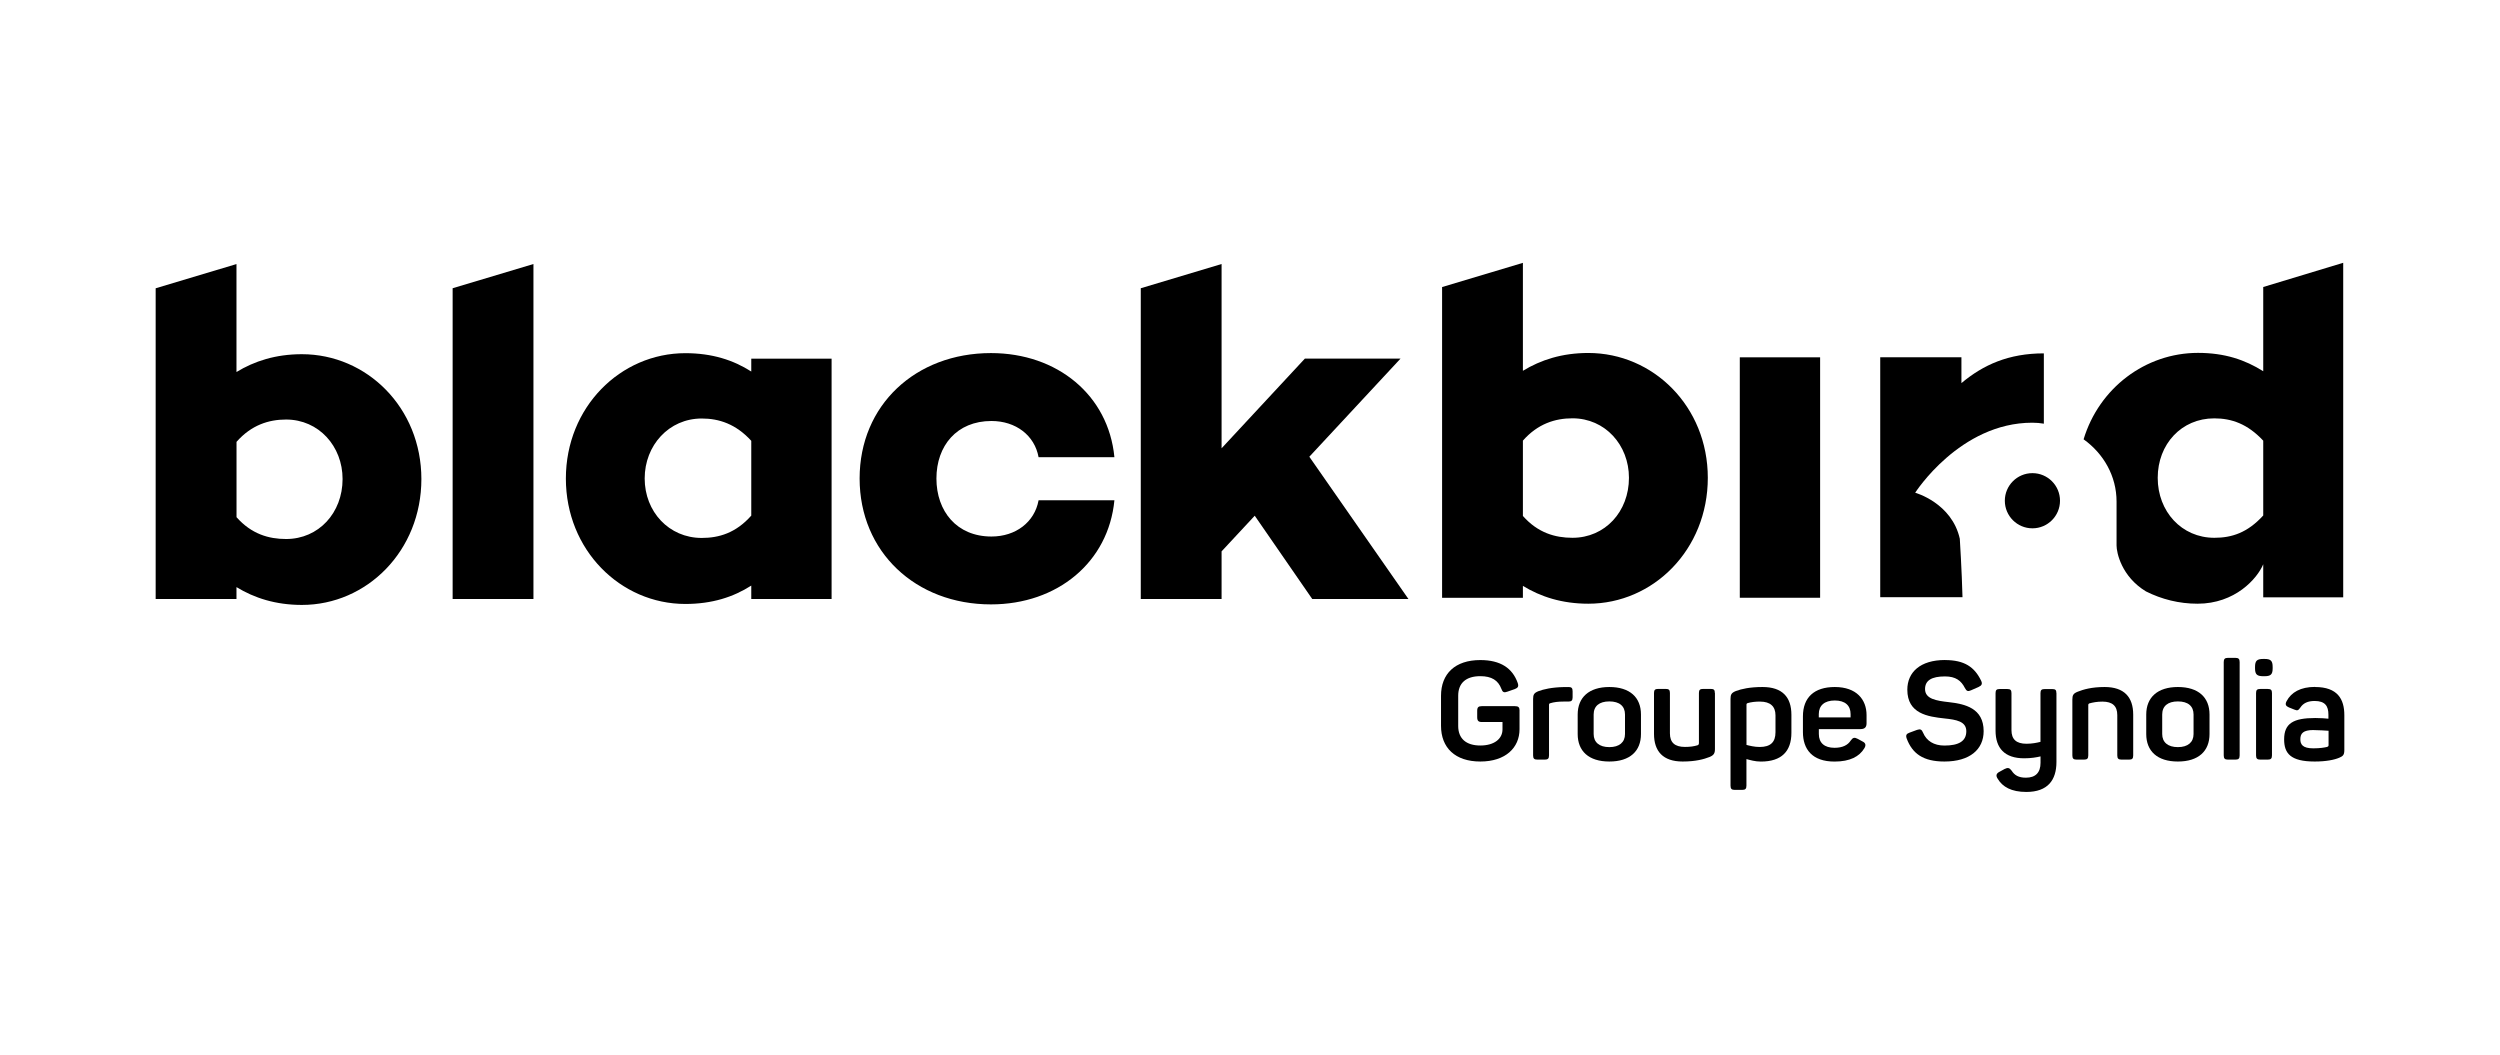
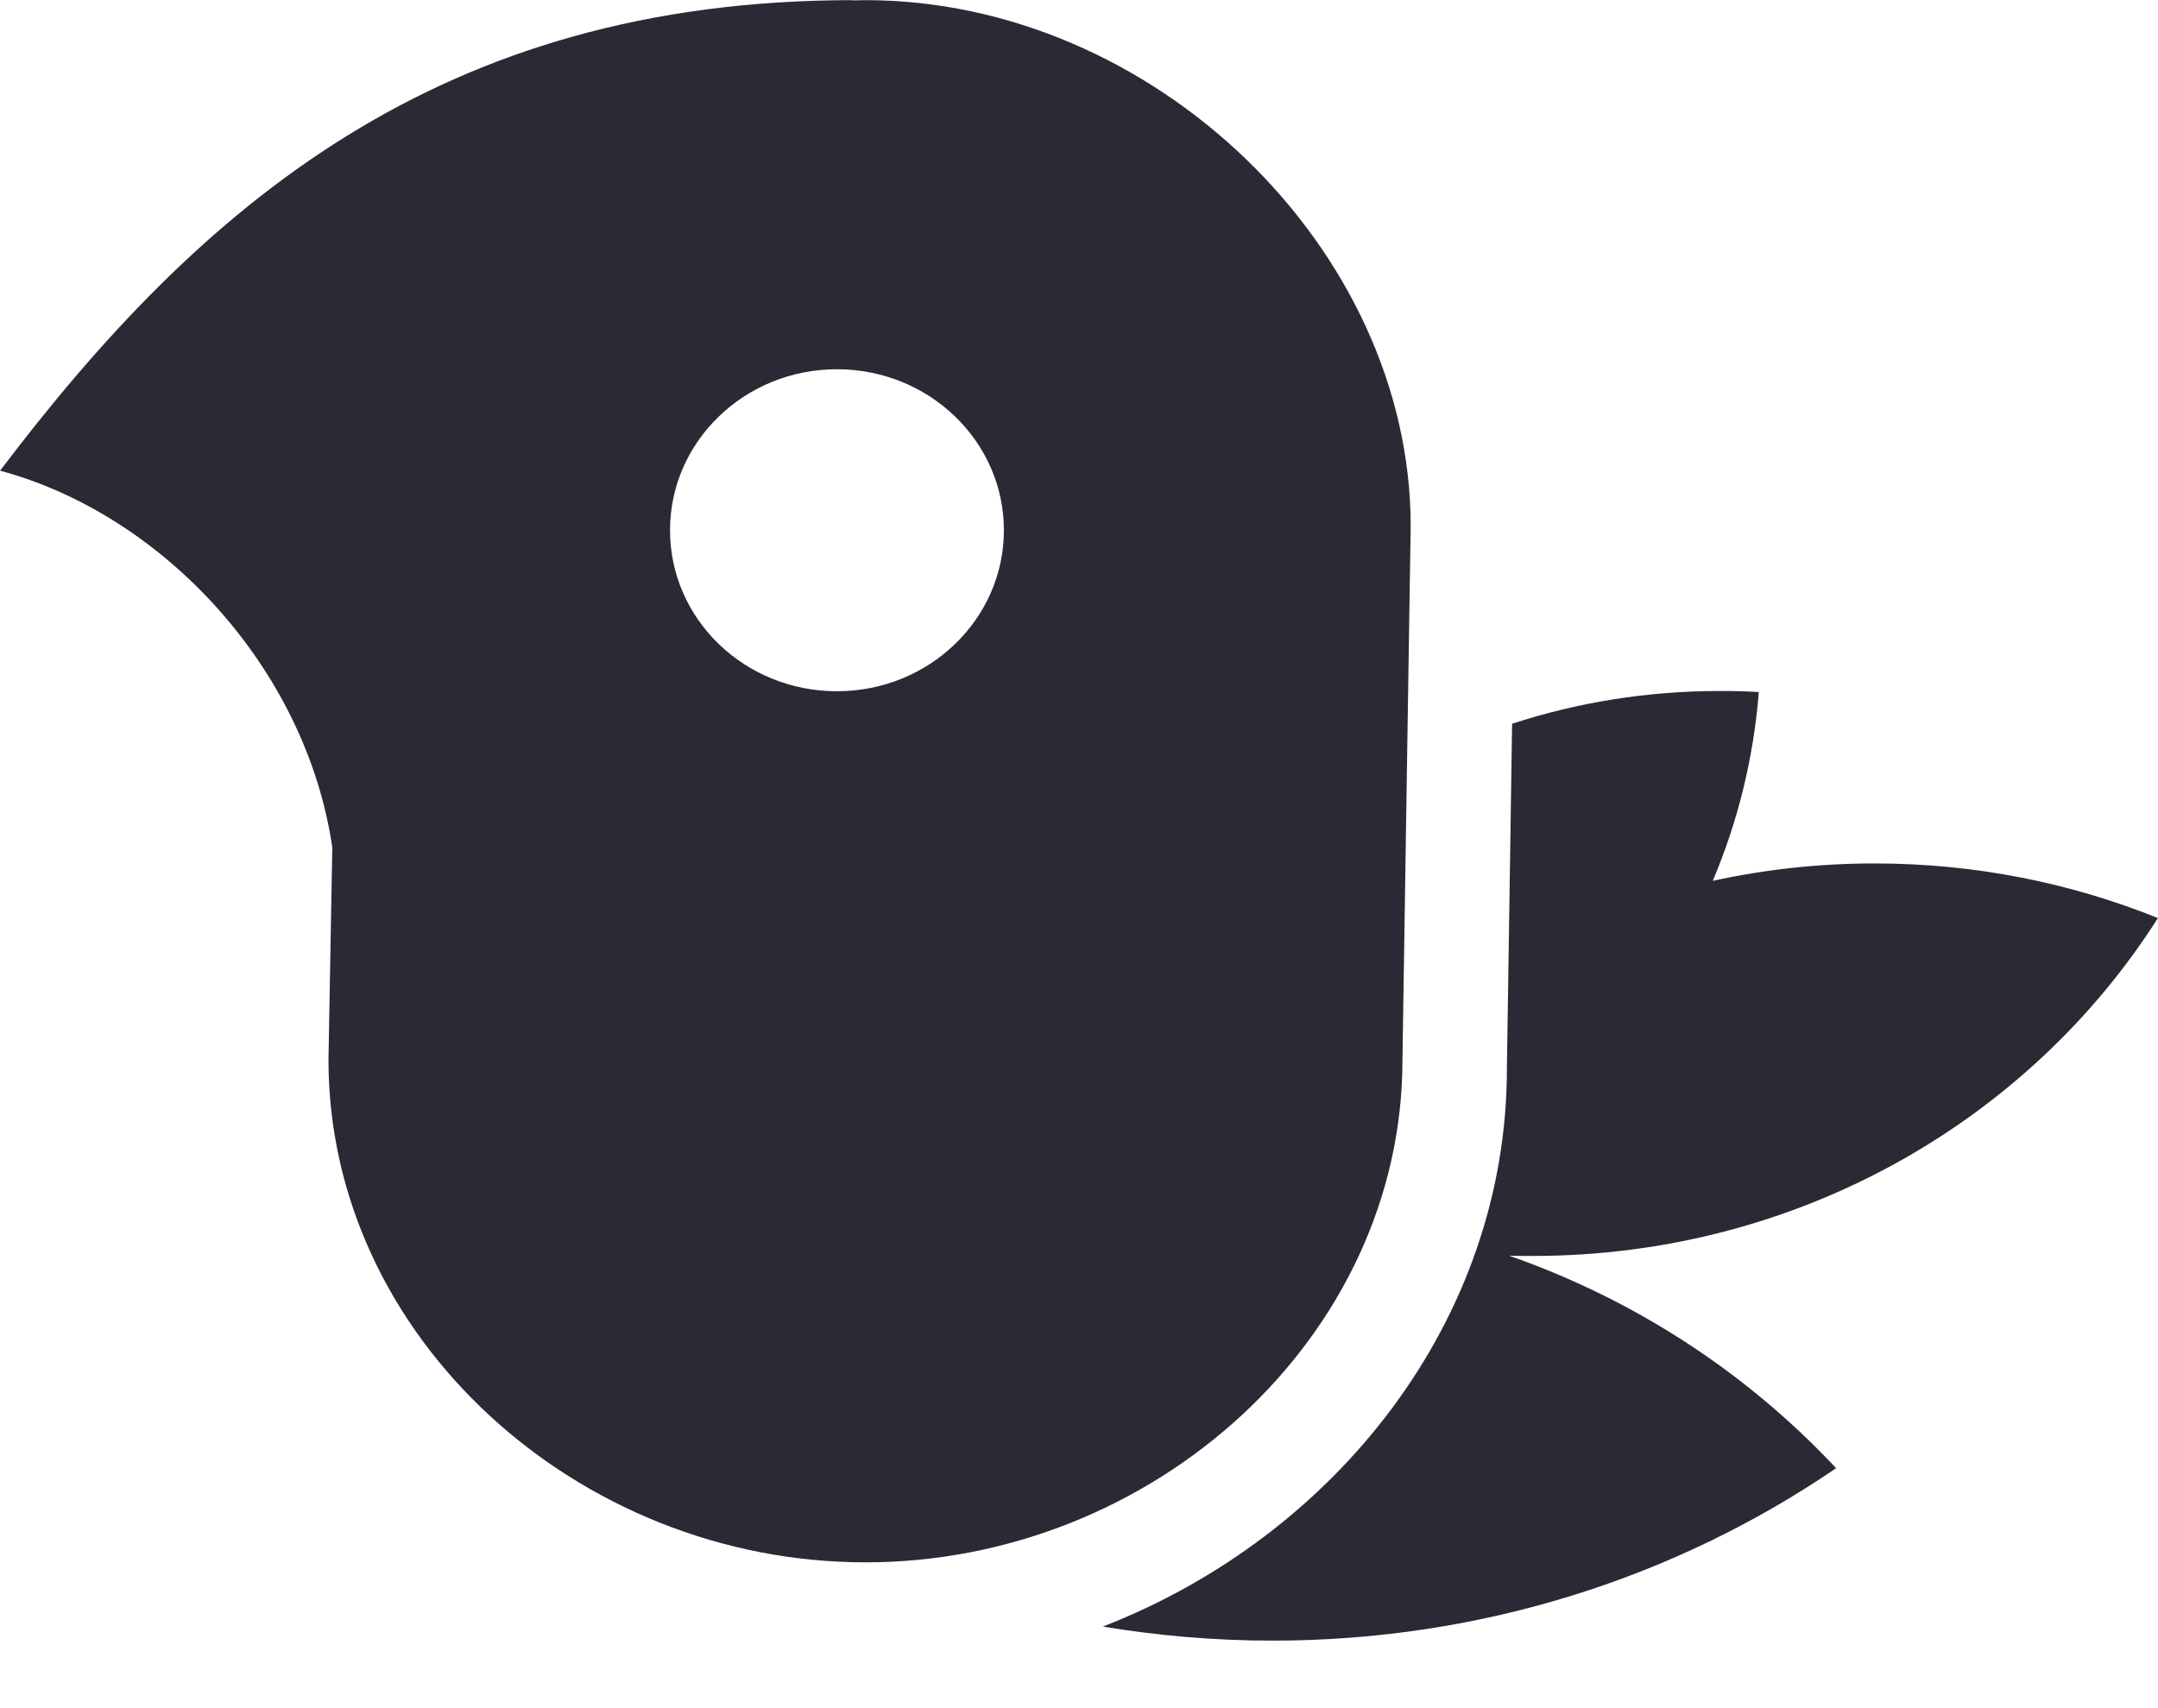
- <svg xmlns="http://www.w3.org/2000/svg" id="Calque_1" data-name="Calque 1" viewBox="0 0 512 216">
-   <g>
-     <path d="M311.2,145.57v3.77c0,3.8-2.87,6.62-8.03,6.62s-8.05-2.82-8.05-7.32v-6.14c0-4.51,2.87-7.32,8.05-7.32,4.14,0,6.59,1.66,7.66,4.7.23.68.06.99-.59,1.24l-1.55.54c-.68.25-.96.11-1.21-.59-.65-1.72-1.97-2.59-4.31-2.59-2.93,0-4.53,1.41-4.53,4v6.2c0,2.59,1.63,4,4.53,4s4.54-1.41,4.54-3.29v-1.52h-4.22c-.7,0-.96-.25-.96-.99v-1.3c0-.73.25-.96.96-.96h6.76c.73,0,.96.23.96.96Z" />
-     <path d="M321.2,140.7c.65,0,.87.2.87.87v1.24c0,.65-.23.87-.87.87h-1.01c-1.1,0-1.94.11-2.7.34-.23.06-.25.2-.25.34v10.34c0,.65-.23.87-.87.87h-1.52c-.65,0-.87-.23-.87-.87v-11.55c0-.9.2-1.24,1.1-1.6,1.04-.39,2.7-.79,5.24-.84h.9Z" />
-     <path d="M329.59,140.7c4.22,0,6.48,2.14,6.48,5.63v4c0,3.49-2.25,5.63-6.48,5.63s-6.48-2.14-6.48-5.63v-4c0-3.49,2.31-5.63,6.48-5.63ZM329.59,143.65c-2.06,0-3.21.96-3.21,2.68v4c0,1.69,1.16,2.68,3.21,2.68s3.21-.99,3.21-2.68v-4c0-1.72-1.13-2.68-3.21-2.68Z" />
-     <path d="M351.22,141.94v11.46c0,.87-.23,1.27-1.1,1.63-1.15.45-2.82.93-5.52.93-4.03,0-5.86-2.11-5.86-5.66v-8.37c0-.65.23-.84.87-.84h1.52c.65,0,.87.2.87.84v8.25c0,1.89.99,2.79,3.07,2.79,1.07,0,1.83-.11,2.59-.34.23-.08.28-.25.28-.48v-10.22c0-.65.23-.84.87-.84h1.55c.65,0,.84.2.84.84Z" />
-     <path d="M360.97,140.7c4.06,0,5.91,2.08,5.91,5.69v3.69c0,3.77-2,5.89-6.25,5.89-1.18,0-2.2-.31-2.96-.51v5.44c0,.65-.23.87-.87.87h-1.52c-.65,0-.87-.23-.87-.87v-17.77c0-.9.2-1.24,1.1-1.61,1.13-.42,2.84-.82,5.46-.82ZM360.49,143.68c-1.04,0-1.86.11-2.56.31-.23.09-.25.17-.25.37v8.2c.65.17,1.63.42,2.7.42,2.23,0,3.24-.99,3.24-3.01v-3.49c0-1.83-1.1-2.79-3.13-2.79Z" />
-     <path d="M375.76,140.7c4.48,0,6.51,2.59,6.51,5.75v1.66c0,.73-.28,1.21-1.24,1.21h-8.53v1.01c0,1.83,1.16,2.82,3.21,2.82,1.66,0,2.73-.56,3.32-1.49.45-.62.76-.7,1.44-.34l.99.54c.65.31.73.79.34,1.41-1.01,1.66-2.9,2.7-6.08,2.7-4.62,0-6.48-2.56-6.48-6.03v-3.24c0-3.83,2.28-6,6.53-6ZM375.76,143.46c-2.11,0-3.27,1.04-3.27,2.79v.68h6.51v-.68c0-1.75-1.1-2.79-3.24-2.79Z" />
-     <path d="M398.32,135.18c4.03,0,6.06,1.44,7.41,4.22.31.65.14.99-.53,1.3l-1.55.68c-.62.28-.9.17-1.24-.48-.76-1.49-1.86-2.37-4.08-2.37-2.76,0-4.08.84-4.08,2.59,0,2.03,2.31,2.39,4.87,2.68,3.32.37,7.13,1.24,7.13,5.94,0,3.75-2.84,6.22-8.03,6.22-4.37,0-6.56-1.63-7.72-4.68-.25-.7-.08-1.01.59-1.24l1.52-.56c.68-.23.96-.09,1.24.59.7,1.66,2.2,2.62,4.37,2.62,2.93,0,4.48-.9,4.48-2.93s-2.06-2.37-4.45-2.62c-3.41-.37-7.63-.96-7.63-5.89,0-3.58,2.65-6.08,7.72-6.08Z" />
-     <path d="M421.16,141.94v14.11c0,3.69-1.75,6.14-6.17,6.14-3.07,0-4.87-1.04-5.86-2.7-.42-.62-.31-1.07.34-1.41l1.07-.59c.68-.34.99-.25,1.44.34.59.93,1.41,1.44,2.93,1.44,1.97,0,2.99-1.04,2.99-3.04v-1.32c-.84.2-1.94.39-3.35.39-4.03,0-5.86-2.11-5.86-5.66v-7.69c0-.65.23-.84.87-.84h1.52c.65,0,.87.2.87.84v7.58c0,1.89.99,2.79,3.07,2.79,1.15,0,2.14-.2,2.87-.39v-9.97c0-.65.23-.84.87-.84h1.55c.65,0,.84.2.84.84Z" />
-     <path d="M431.02,140.7c4.03,0,5.86,2.08,5.86,5.66v8.34c0,.65-.2.87-.84.87h-1.55c-.65,0-.87-.23-.87-.87v-8.25c0-1.86-.99-2.76-3.04-2.76-1.1,0-1.97.17-2.7.37-.14.06-.2.17-.2.28v10.36c0,.65-.23.87-.87.87h-1.52c-.65,0-.87-.23-.87-.87v-11.44c0-.9.2-1.24,1.1-1.6,1.13-.45,2.84-.96,5.52-.96Z" />
-     <path d="M446.03,140.7c4.22,0,6.48,2.14,6.48,5.63v4c0,3.49-2.25,5.63-6.48,5.63s-6.48-2.14-6.48-5.63v-4c0-3.49,2.31-5.63,6.48-5.63ZM446.03,143.65c-2.06,0-3.21.96-3.21,2.68v4c0,1.69,1.16,2.68,3.21,2.68s3.21-.99,3.21-2.68v-4c0-1.72-1.13-2.68-3.21-2.68Z" />
-     <path d="M457.81,155.57h-1.52c-.65,0-.87-.23-.87-.87v-19.1c0-.65.23-.87.87-.87h1.52c.65,0,.87.23.87.87v19.1c0,.65-.23.87-.87.87Z" />
-     <path d="M465.44,136.61v.25c0,1.27-.39,1.63-1.69,1.63h-.2c-1.3,0-1.72-.34-1.72-1.63v-.25c0-1.3.39-1.66,1.72-1.66h.2c1.3,0,1.69.37,1.69,1.66ZM465.3,141.94v12.76c0,.65-.23.87-.87.87h-1.52c-.65,0-.87-.23-.87-.87v-12.76c0-.65.23-.84.87-.84h1.52c.65,0,.87.2.87.84Z" />
-     <path d="M474.12,140.7c4.62,0,6,2.48,6,5.77v7.1c0,.99-.23,1.27-1.01,1.6-1.04.45-2.73.79-5.07.79-4.96,0-6.25-1.69-6.25-4.54,0-3.27,1.89-4.37,6.37-4.37,1.1,0,2.22.08,2.7.14v-.84c0-1.75-.68-2.79-2.82-2.79-1.41,0-2.34.45-2.93,1.35-.42.59-.59.68-1.21.42l-1.13-.45c-.65-.28-.82-.62-.48-1.27.96-1.83,2.87-2.93,5.83-2.93ZM473.81,149.51c-2.14,0-2.7.7-2.7,1.89,0,1.04.45,1.86,2.65,1.86,1.44,0,2.31-.17,2.79-.28.25-.09.34-.14.34-.39v-2.93c-.59-.03-1.97-.14-3.07-.14Z" />
-   </g>
-   <g>
-     <path d="M86.3,98.1c0,14.72-11.17,25.79-24.47,25.79-5.38,0-9.75-1.42-13.4-3.65v2.44h-16.55v-63.64l16.55-4.96v22.11c3.66-2.23,8.02-3.65,13.4-3.65,13.3,0,24.47,10.96,24.47,25.58h0ZM70.16,98.1c0-6.7-4.87-12.18-11.57-12.18-3.55,0-7.11,1.12-10.15,4.57v15.43c3.05,3.45,6.6,4.47,10.15,4.47,6.7,0,11.57-5.38,11.57-12.28h0Z" />
-     <path d="M109.25,122.67h-16.55v-63.64l16.55-4.96v68.61Z" />
-     <path d="M170.31,122.67h-16.45v-2.74c-3.66,2.34-8.02,3.76-13.5,3.76-13.3,0-24.47-11.06-24.47-25.68s11.17-25.68,24.47-25.68c5.48,0,9.85,1.42,13.5,3.76v-2.64h16.45v49.24h0ZM153.86,105.61v-15.33c-3.15-3.45-6.6-4.57-10.15-4.57-6.7,0-11.68,5.48-11.68,12.28s4.97,12.18,11.68,12.18c3.55,0,7-1.02,10.15-4.57h0Z" />
-     <path d="M212.7,102.46h15.53c-1.22,12.69-11.68,21.32-25.28,21.32-15.43,0-26.9-10.76-26.9-25.79s11.47-25.68,26.9-25.68c13.6,0,24.06,8.63,25.28,21.32h-15.53c-.81-4.47-4.67-7.41-9.65-7.41-7.11,0-11.27,5.08-11.27,11.78s4.16,11.88,11.27,11.88c4.97,0,8.83-2.94,9.65-7.41Z" />
-     <path d="M250.18,112.92v9.75h-16.55v-63.64l16.55-4.96v37.74l17.06-18.37h19.59l-18.68,20.1,20.3,29.14h-19.7l-11.78-17.06-6.8,7.31h0Z" />
-     <path d="M349.76,97.85c0,14.72-11.17,25.79-24.47,25.79-5.38,0-9.75-1.42-13.4-3.65v2.44h-16.55v-63.64l16.55-4.96v22.11c3.66-2.23,8.02-3.65,13.4-3.65,13.3,0,24.47,10.96,24.47,25.58h0ZM333.61,97.85c0-6.7-4.87-12.18-11.57-12.18-3.55,0-7.11,1.12-10.15,4.57v15.43c3.05,3.45,6.6,4.47,10.15,4.47,6.7,0,11.57-5.38,11.57-12.28h0Z" />
-     <path d="M372.76,122.42h-16.45v-49.24h16.45v49.24Z" />
-     <path d="M401.38,110.39c-1.62-7.4-9.15-9.48-9.15-9.48,0,0,9.14-14.34,23.98-14.34.87,0,1.62.07,2.37.2v-14.4c-7.2,0-12.41,2.34-16.88,6.09v-5.29h-16.63v49.14h16.85c-.14-5.46-.55-11.93-.55-11.93h0Z" />
-     <path d="M463.51,58.78v17.25c-3.72-2.34-7.88-3.76-13.36-3.76-10.77,0-20.25,7.2-23.43,17.7,4.12,2.95,6.75,7.56,6.75,12.75v9c0,1.45,1,6.35,6.02,9.4,3.23,1.62,6.78,2.52,10.57,2.52,7.67,0,12.21-5.11,13.45-8.08v6.77h16.38V53.82l-16.38,4.96h0ZM463.51,105.57c-3.23,3.55-6.46,4.57-10.01,4.57-6.7,0-11.6-5.38-11.6-12.28s4.87-12.18,11.57-12.18c3.55,0,6.82,1.12,10.04,4.57v15.33h0Z" />
-     <circle cx="416.36" cy="102.5" r="5.03" />
-     <circle cx="416.24" cy="102.55" r="5.65" />
-   </g>
+ <svg xmlns="http://www.w3.org/2000/svg" width="1511" height="1196" viewBox="0 0 1511 1196" fill="none">
+   <path fill-rule="evenodd" clip-rule="evenodd" d="M586.023 258.574C521.534 258.574 469.137 309.03 469.137 371.325C469.137 433.621 521.342 484.077 586.023 484.077C650.513 484.077 702.91 433.621 702.91 371.325C702.91 309.03 650.513 258.574 586.023 258.574ZM605.984 0.102C807.321 0.102 987.737 174.056 987.737 368.411L981.979 742.185C981.979 936.54 807.321 1094.1 605.984 1094.1C404.648 1094.1 229.99 936.54 229.99 742.185L232.677 593.368C214.059 467.319 113.679 360.214 0.055 329.613C140.358 144.365 307.146 0.102 597.347 0.102V0.284C600.226 0.284 603.105 0.102 605.984 0.102Z" fill="#292A34" />
+   <path fill-rule="evenodd" clip-rule="evenodd" d="M1204.24 483.895C1213.45 483.895 1222.47 484.077 1231.49 484.623C1227.84 531.072 1216.71 575.517 1199.25 616.865C1235.71 608.85 1273.72 604.661 1312.68 604.661C1382.93 604.661 1449.91 618.322 1510.94 642.913C1420.74 784.808 1258.55 879.527 1073.34 879.527C1067.77 879.527 1062.21 879.527 1056.64 879.345C1145.31 910.311 1223.62 961.859 1285.62 1028.16C1174.1 1104.3 1038.02 1148.93 891.004 1148.93C850.506 1148.93 810.776 1145.47 772.198 1139.09C935.148 1075.7 1055.11 924.7 1055.11 748.378L1058.75 506.846C1104.43 491.909 1153.37 483.895 1204.24 483.895Z" fill="#292A34" />
</svg>
